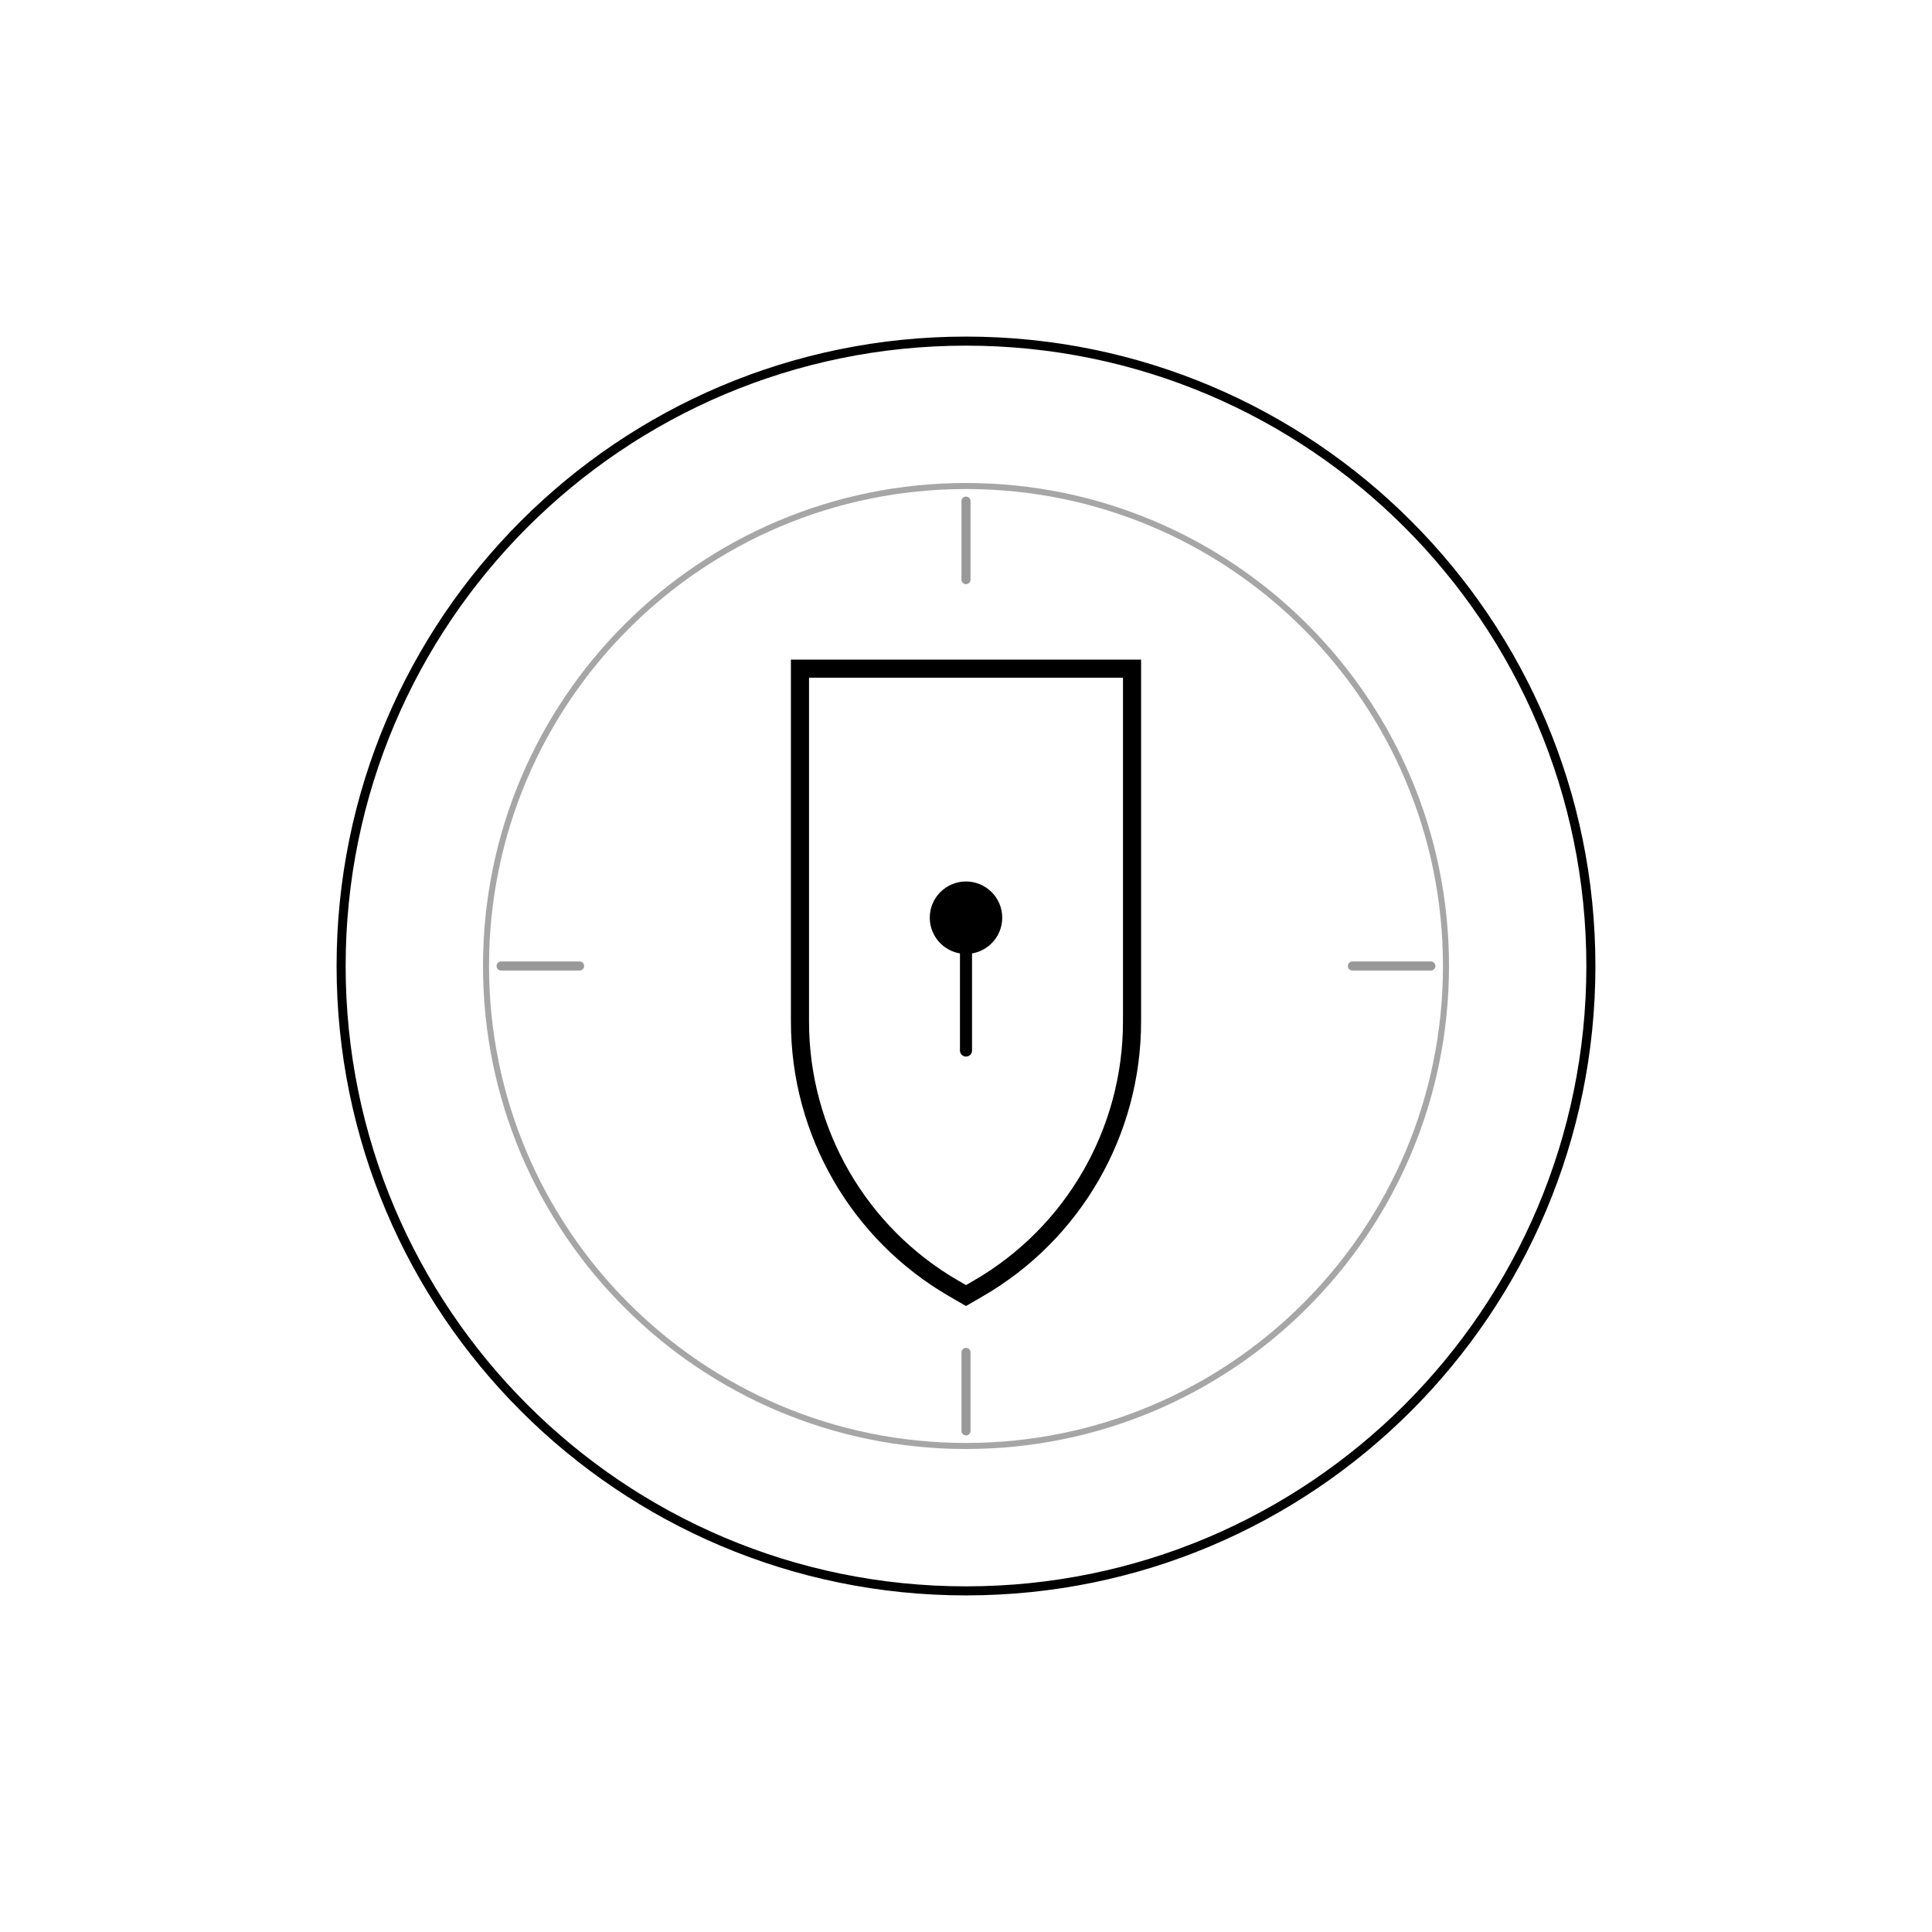
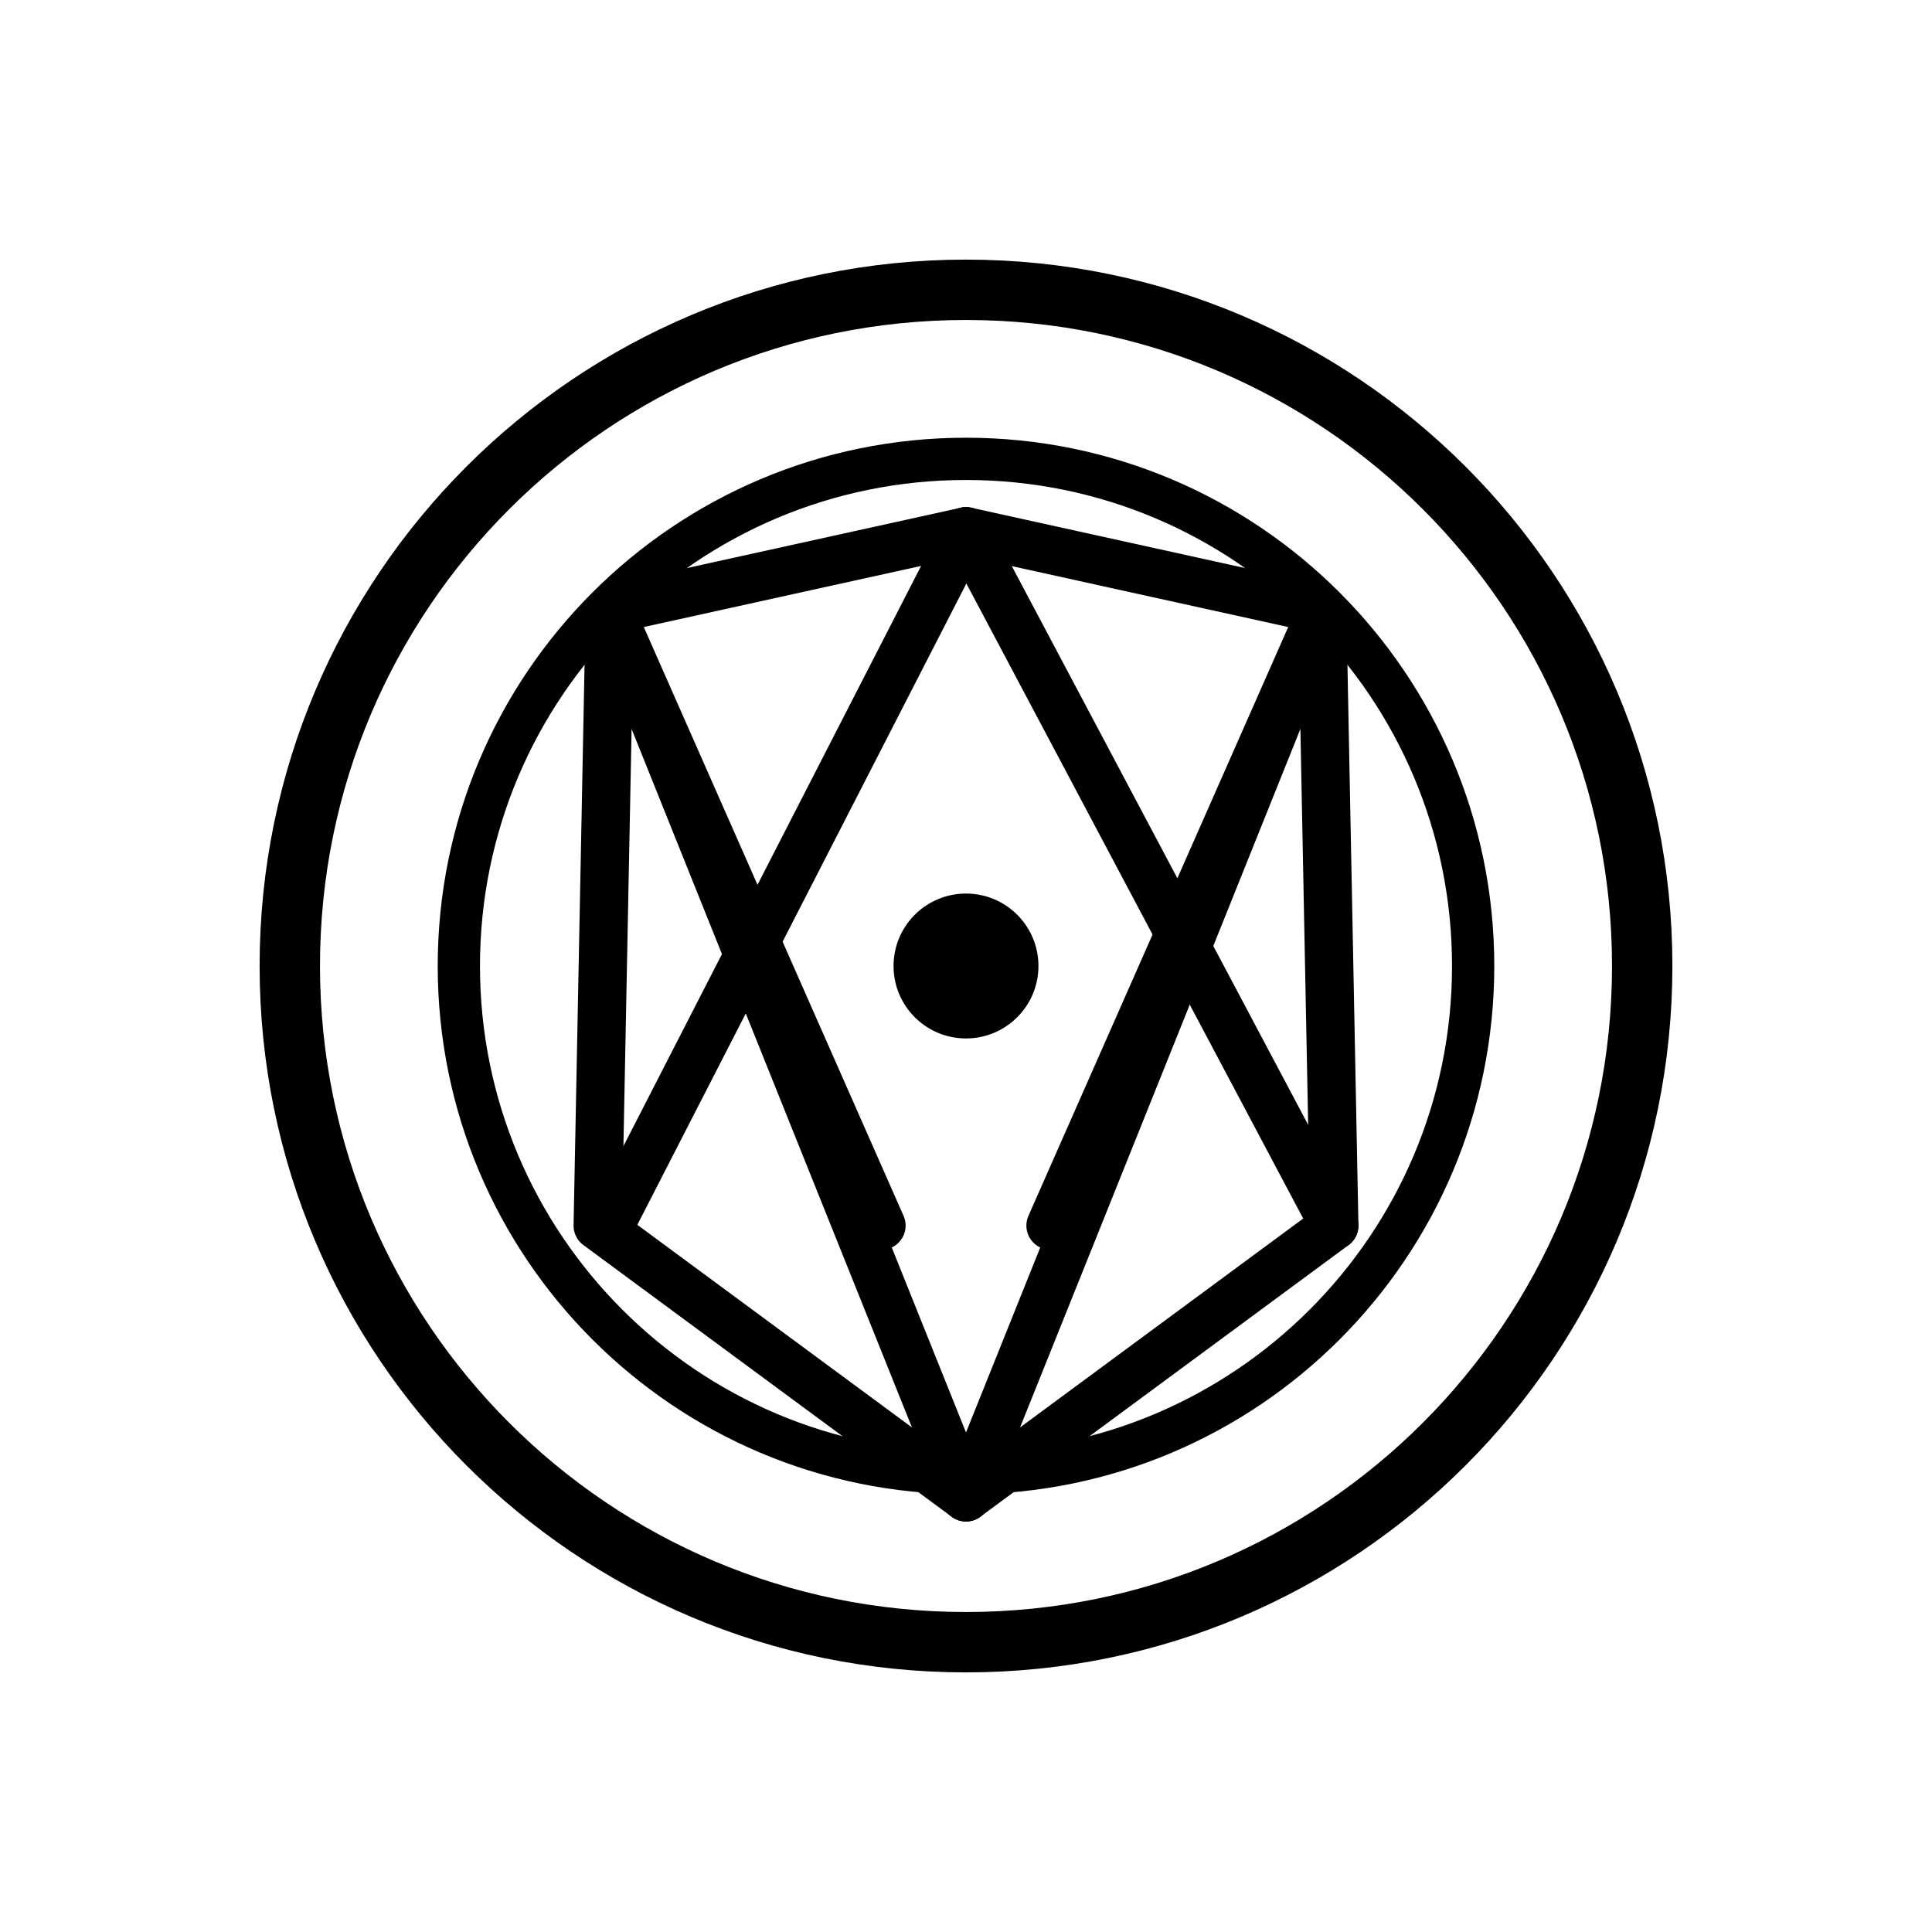
<svg xmlns="http://www.w3.org/2000/svg" width="320" height="320" viewBox="0 0 320 320" fill="none">
-   <circle cx="160" cy="160" r="103.5" stroke="currentColor" stroke-width="1.5" />
-   <circle cx="160" cy="160" r="79.5" stroke="currentColor" stroke-opacity="0.35" stroke-width="1" />
-   <path d="M132.5 110.75H187.5V169.219C187.5 187.446 177.796 204.295 162.031 213.408L160 214.583L157.969 213.408C142.204 204.295 132.5 187.446 132.5 169.219V110.75Z" stroke="currentColor" stroke-width="3" />
-   <path d="M160 153V174" stroke="currentColor" stroke-width="2" stroke-linecap="round" />
-   <circle cx="160" cy="152" r="6" fill="currentColor" />
-   <path d="M160 96V83" stroke="currentColor" stroke-opacity="0.4" stroke-width="1.5" stroke-linecap="round" />
-   <path d="M160 237V224" stroke="currentColor" stroke-opacity="0.4" stroke-width="1.5" stroke-linecap="round" />
-   <path d="M224 160L237 160" stroke="currentColor" stroke-opacity="0.4" stroke-width="1.5" stroke-linecap="round" />
-   <path d="M83 160L96 160" stroke="currentColor" stroke-opacity="0.4" stroke-width="1.5" stroke-linecap="round" />
+   <circle cx="160" cy="160" r="112" stroke="currentColor" stroke-width="10" />
+   <circle cx="160" cy="160" r="84" stroke="currentColor" stroke-width="7" />
+   <path d="M160 88L219 101L221 203L160 248L99 203L101 101L160 88Z" stroke="currentColor" stroke-width="8" stroke-linejoin="round" />
+   <path d="M160 88L101 203" stroke="currentColor" stroke-width="8" stroke-linecap="round" />
+   <path d="M160 88L221 203" stroke="currentColor" stroke-width="8" stroke-linecap="round" />
+   <path d="M101 101L160 248" stroke="currentColor" stroke-width="8" stroke-linecap="round" />
+   <path d="M219 101L160 248" stroke="currentColor" stroke-width="8" stroke-linecap="round" />
+   <path d="M101 101L146 203" stroke="currentColor" stroke-width="8" stroke-linecap="round" />
+   <path d="M219 101L174 203" stroke="currentColor" stroke-width="8" stroke-linecap="round" />
+   <circle cx="160" cy="160" r="12" fill="currentColor" />
</svg>
